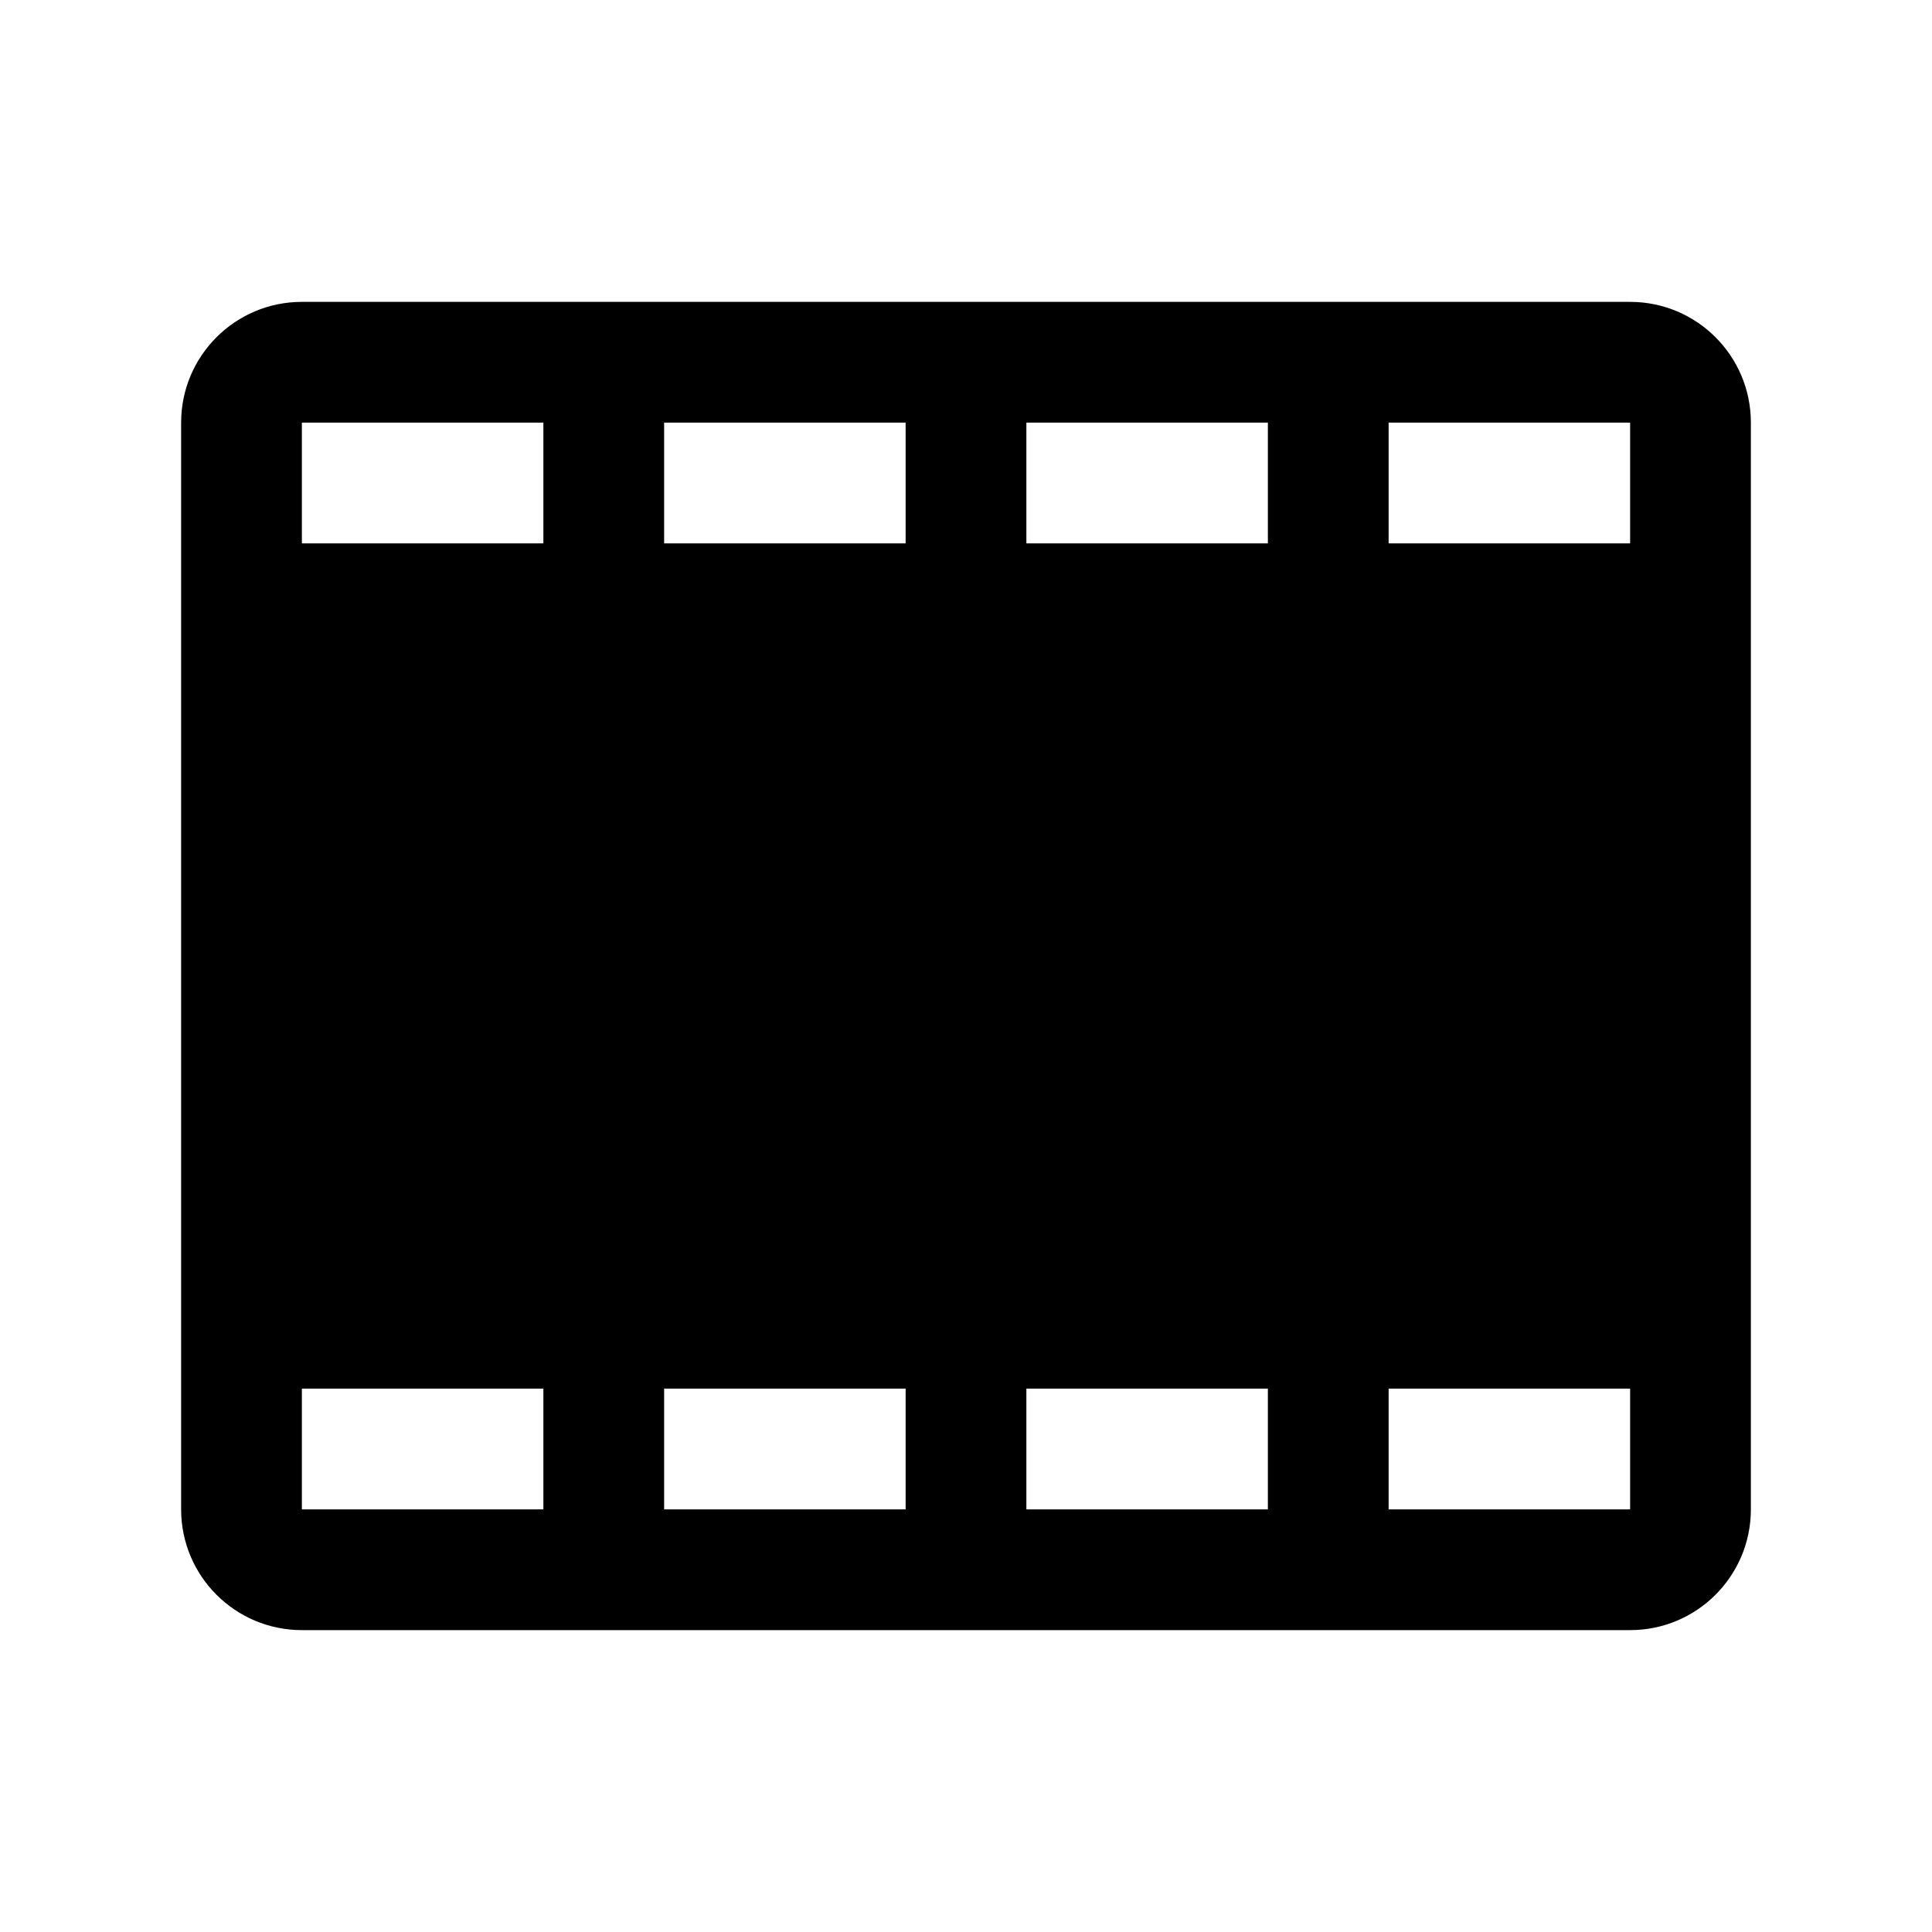
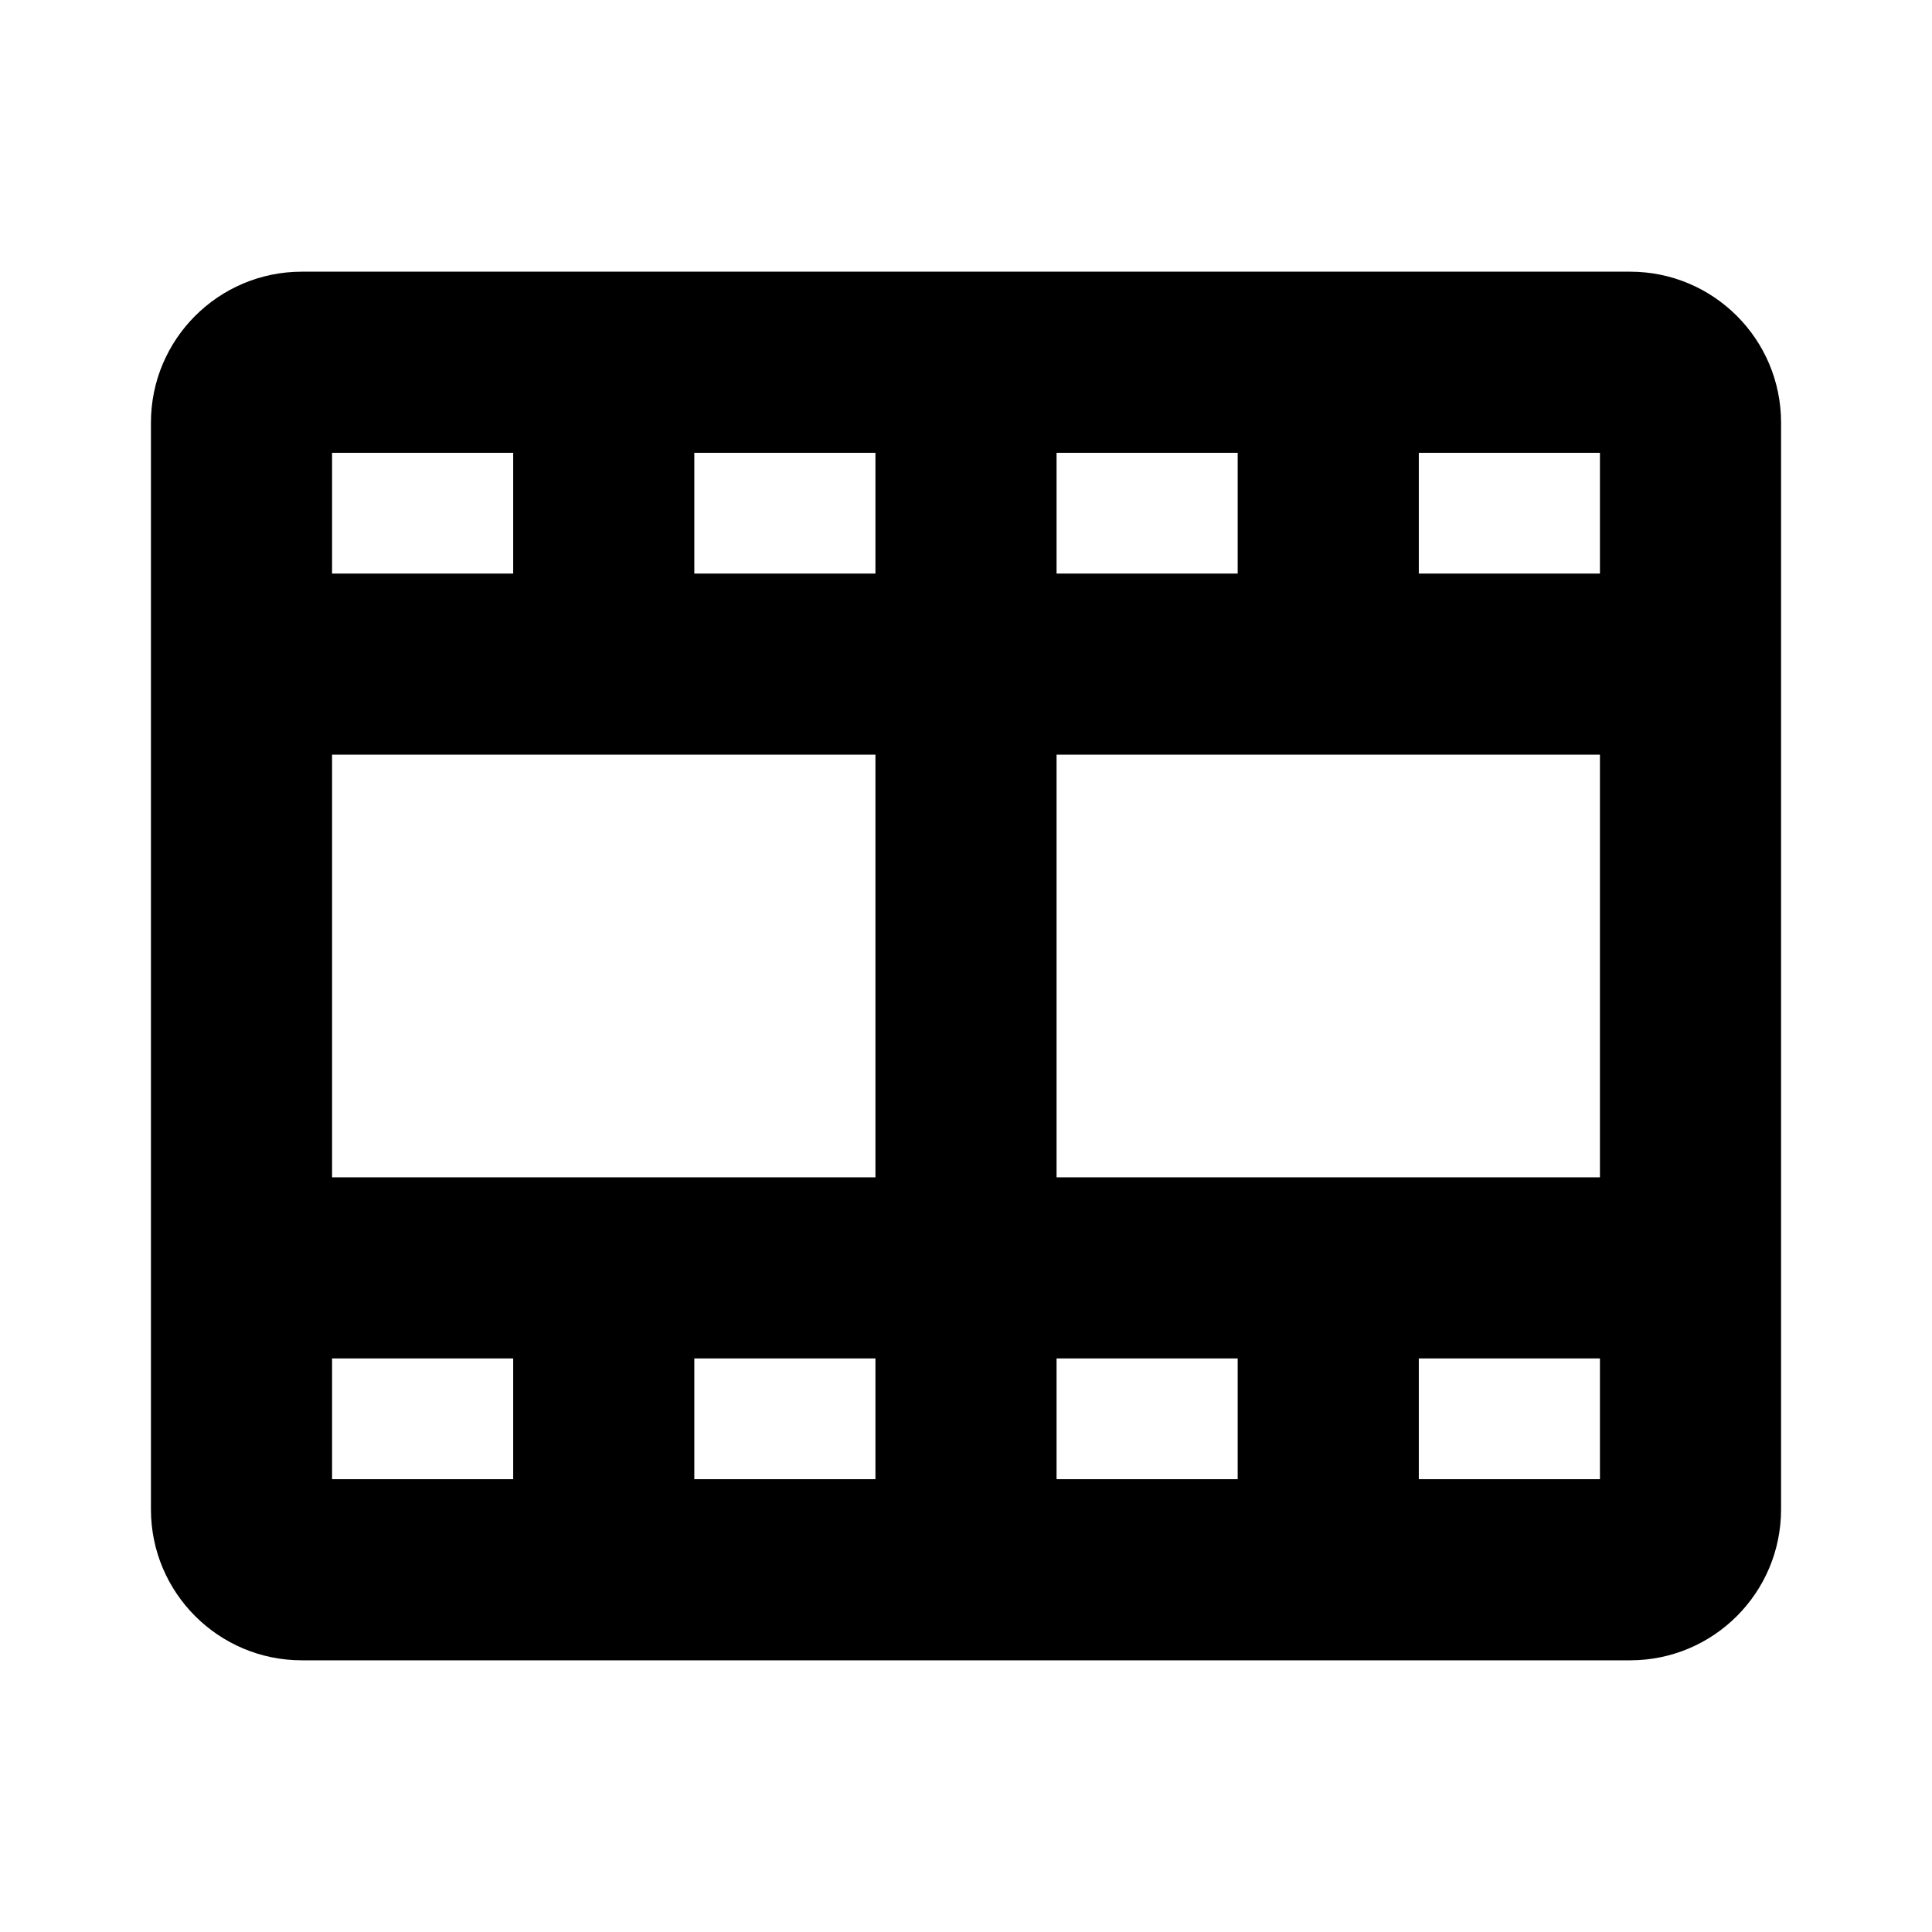
<svg xmlns="http://www.w3.org/2000/svg" viewBox="0 0 256 256" fill="currentColor">
-   <path d="M216,40H40A16,16,0,0,0,24,56V200a16,16,0,0,0,16,16H216a16,16,0,0,0,16-16V56A16,16,0,0,0,216,40ZM184,56h32V72H184ZM72,200H40V184H72ZM72,72H40V56H72Zm48,128H88V184h32Zm0-128H88V56h32Zm48,128H136V184h32Zm0-128H136V56h32Zm48,128H184V184h32v16Z" />
+   <path d="M216,36H40A20,20,0,0,0,20,56V200a20,20,0,0,0,20,20H216a20,20,0,0,0,20-20V56A20,20,0,0,0,216,36ZM44,100h72v56H44Zm96-24V60h24V76Zm-24,0H92V60h24Zm0,104v16H92V180Zm24,0h24v16H140Zm0-24V100h72v56Zm72-80H188V60h24ZM68,60V76H44V60ZM44,180H68v16H44Zm144,16V180h24v16Z" />
</svg>
